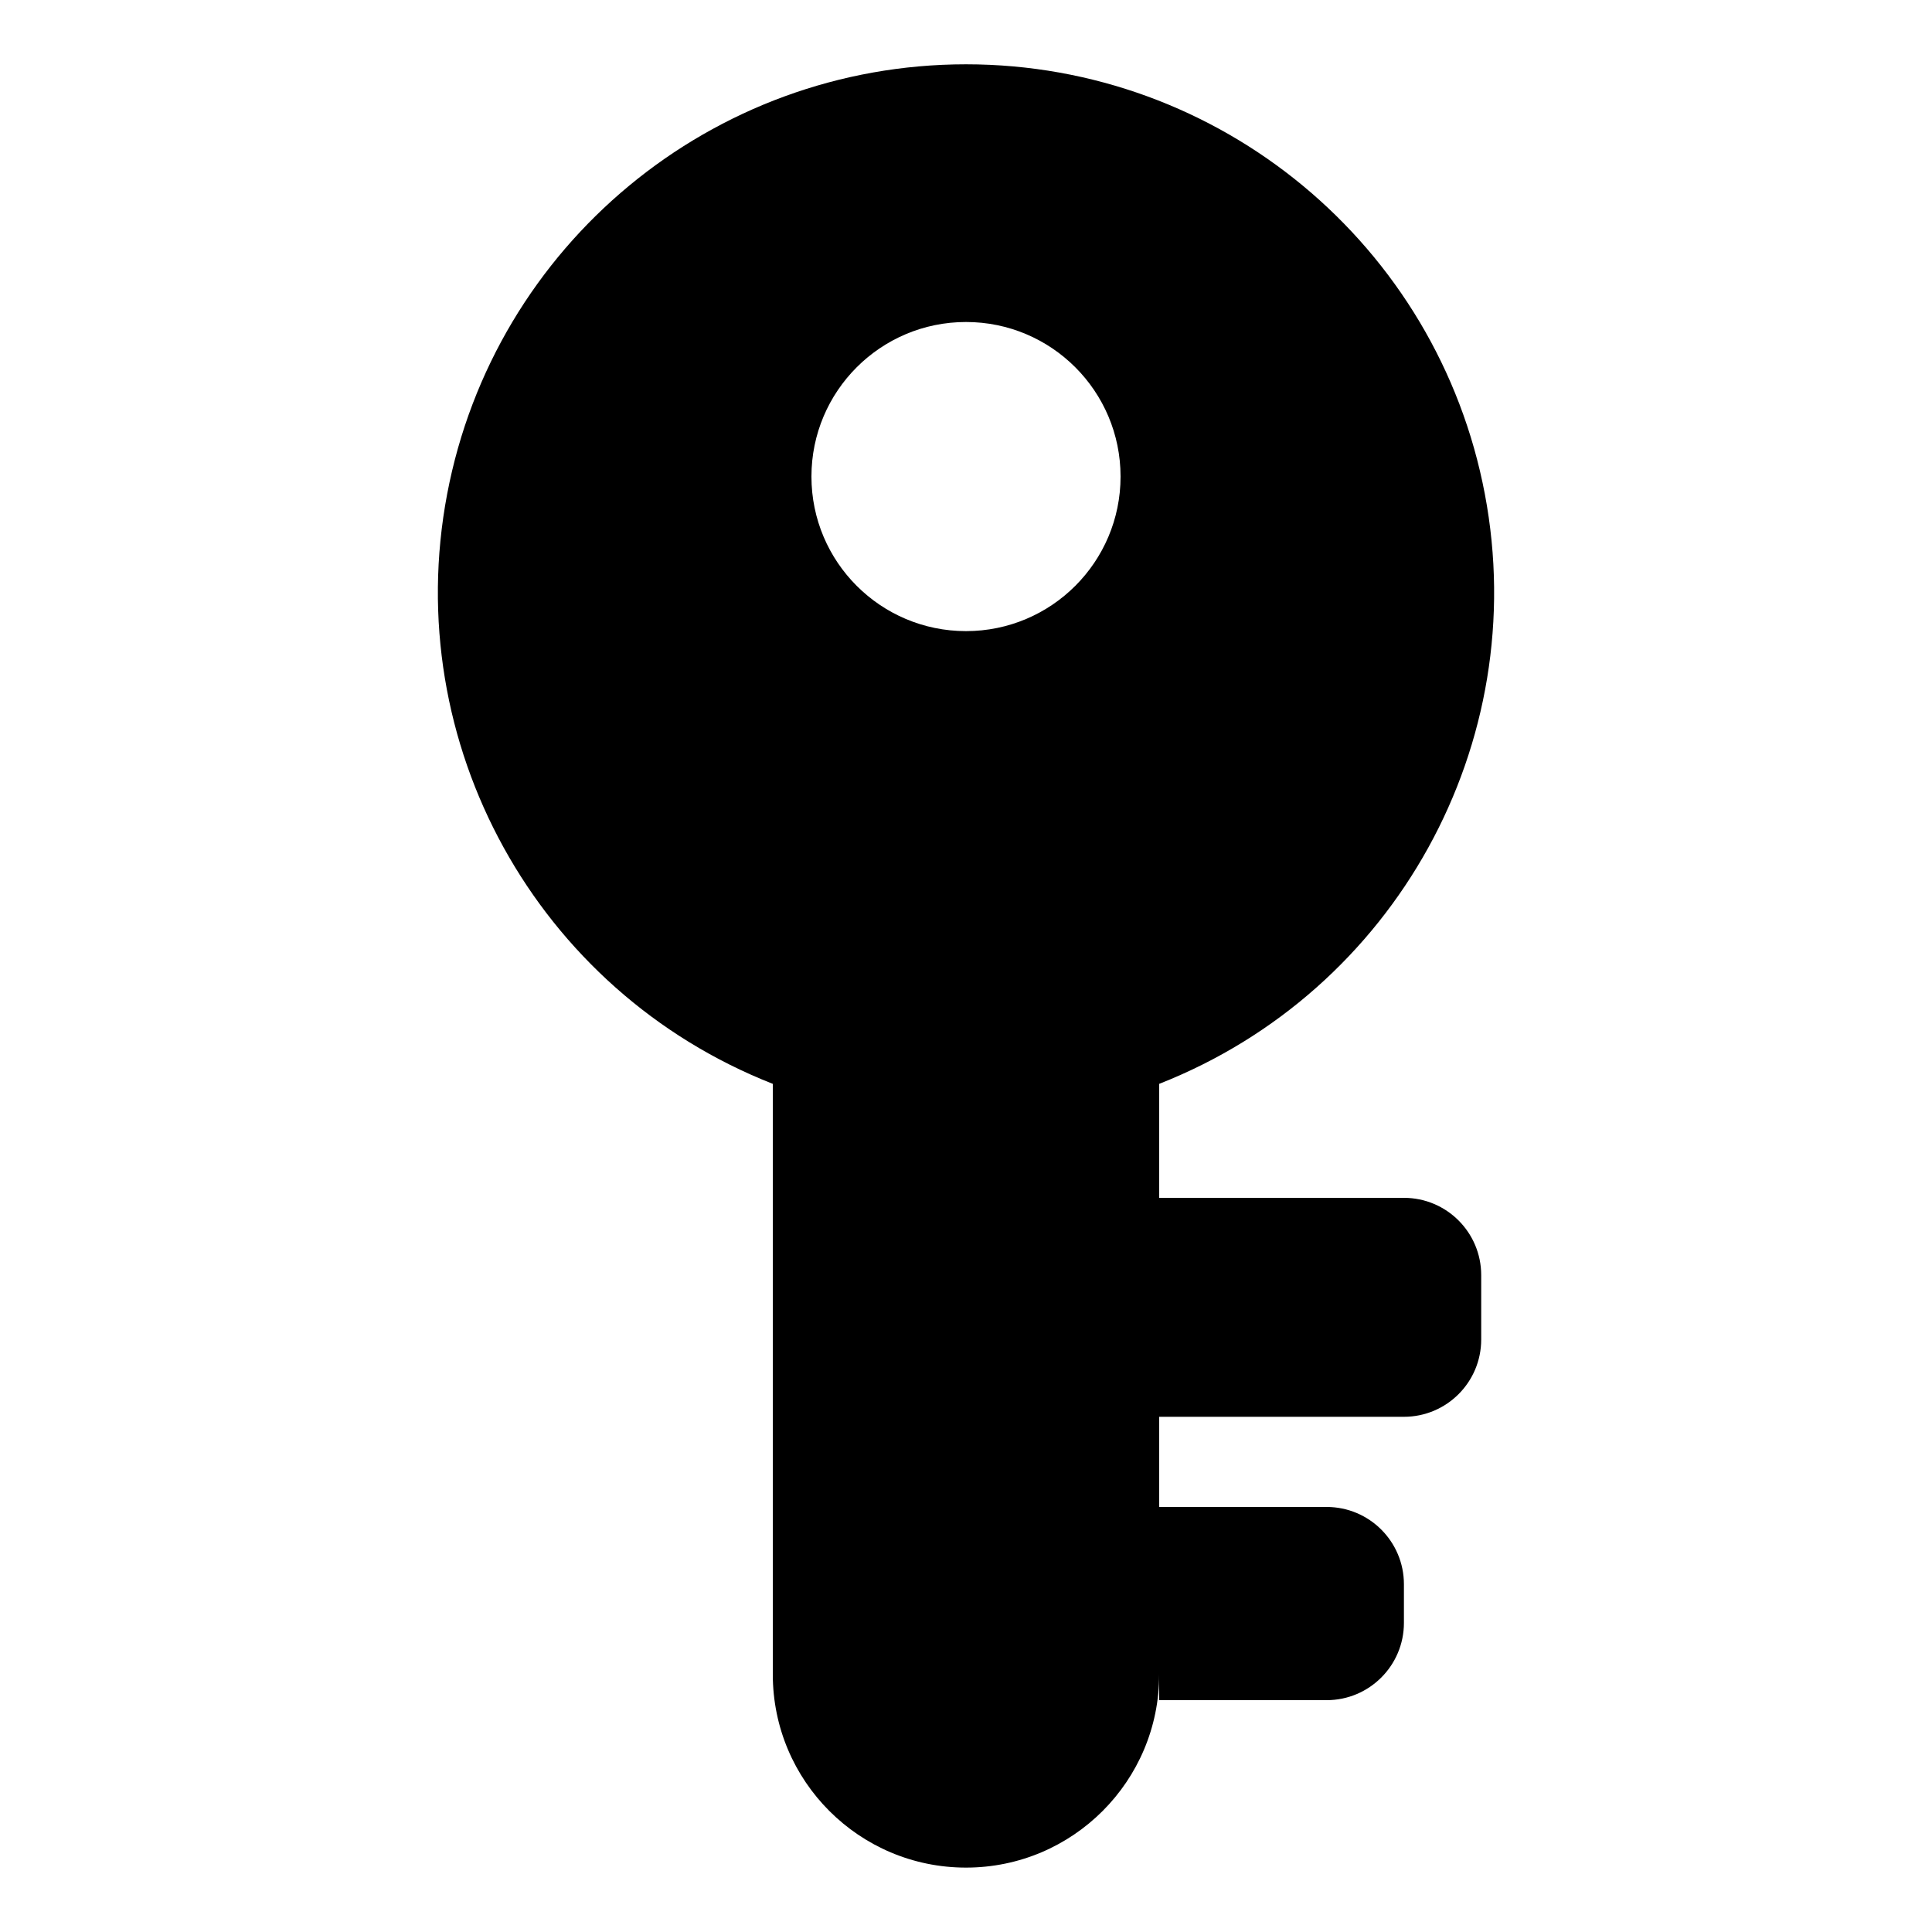
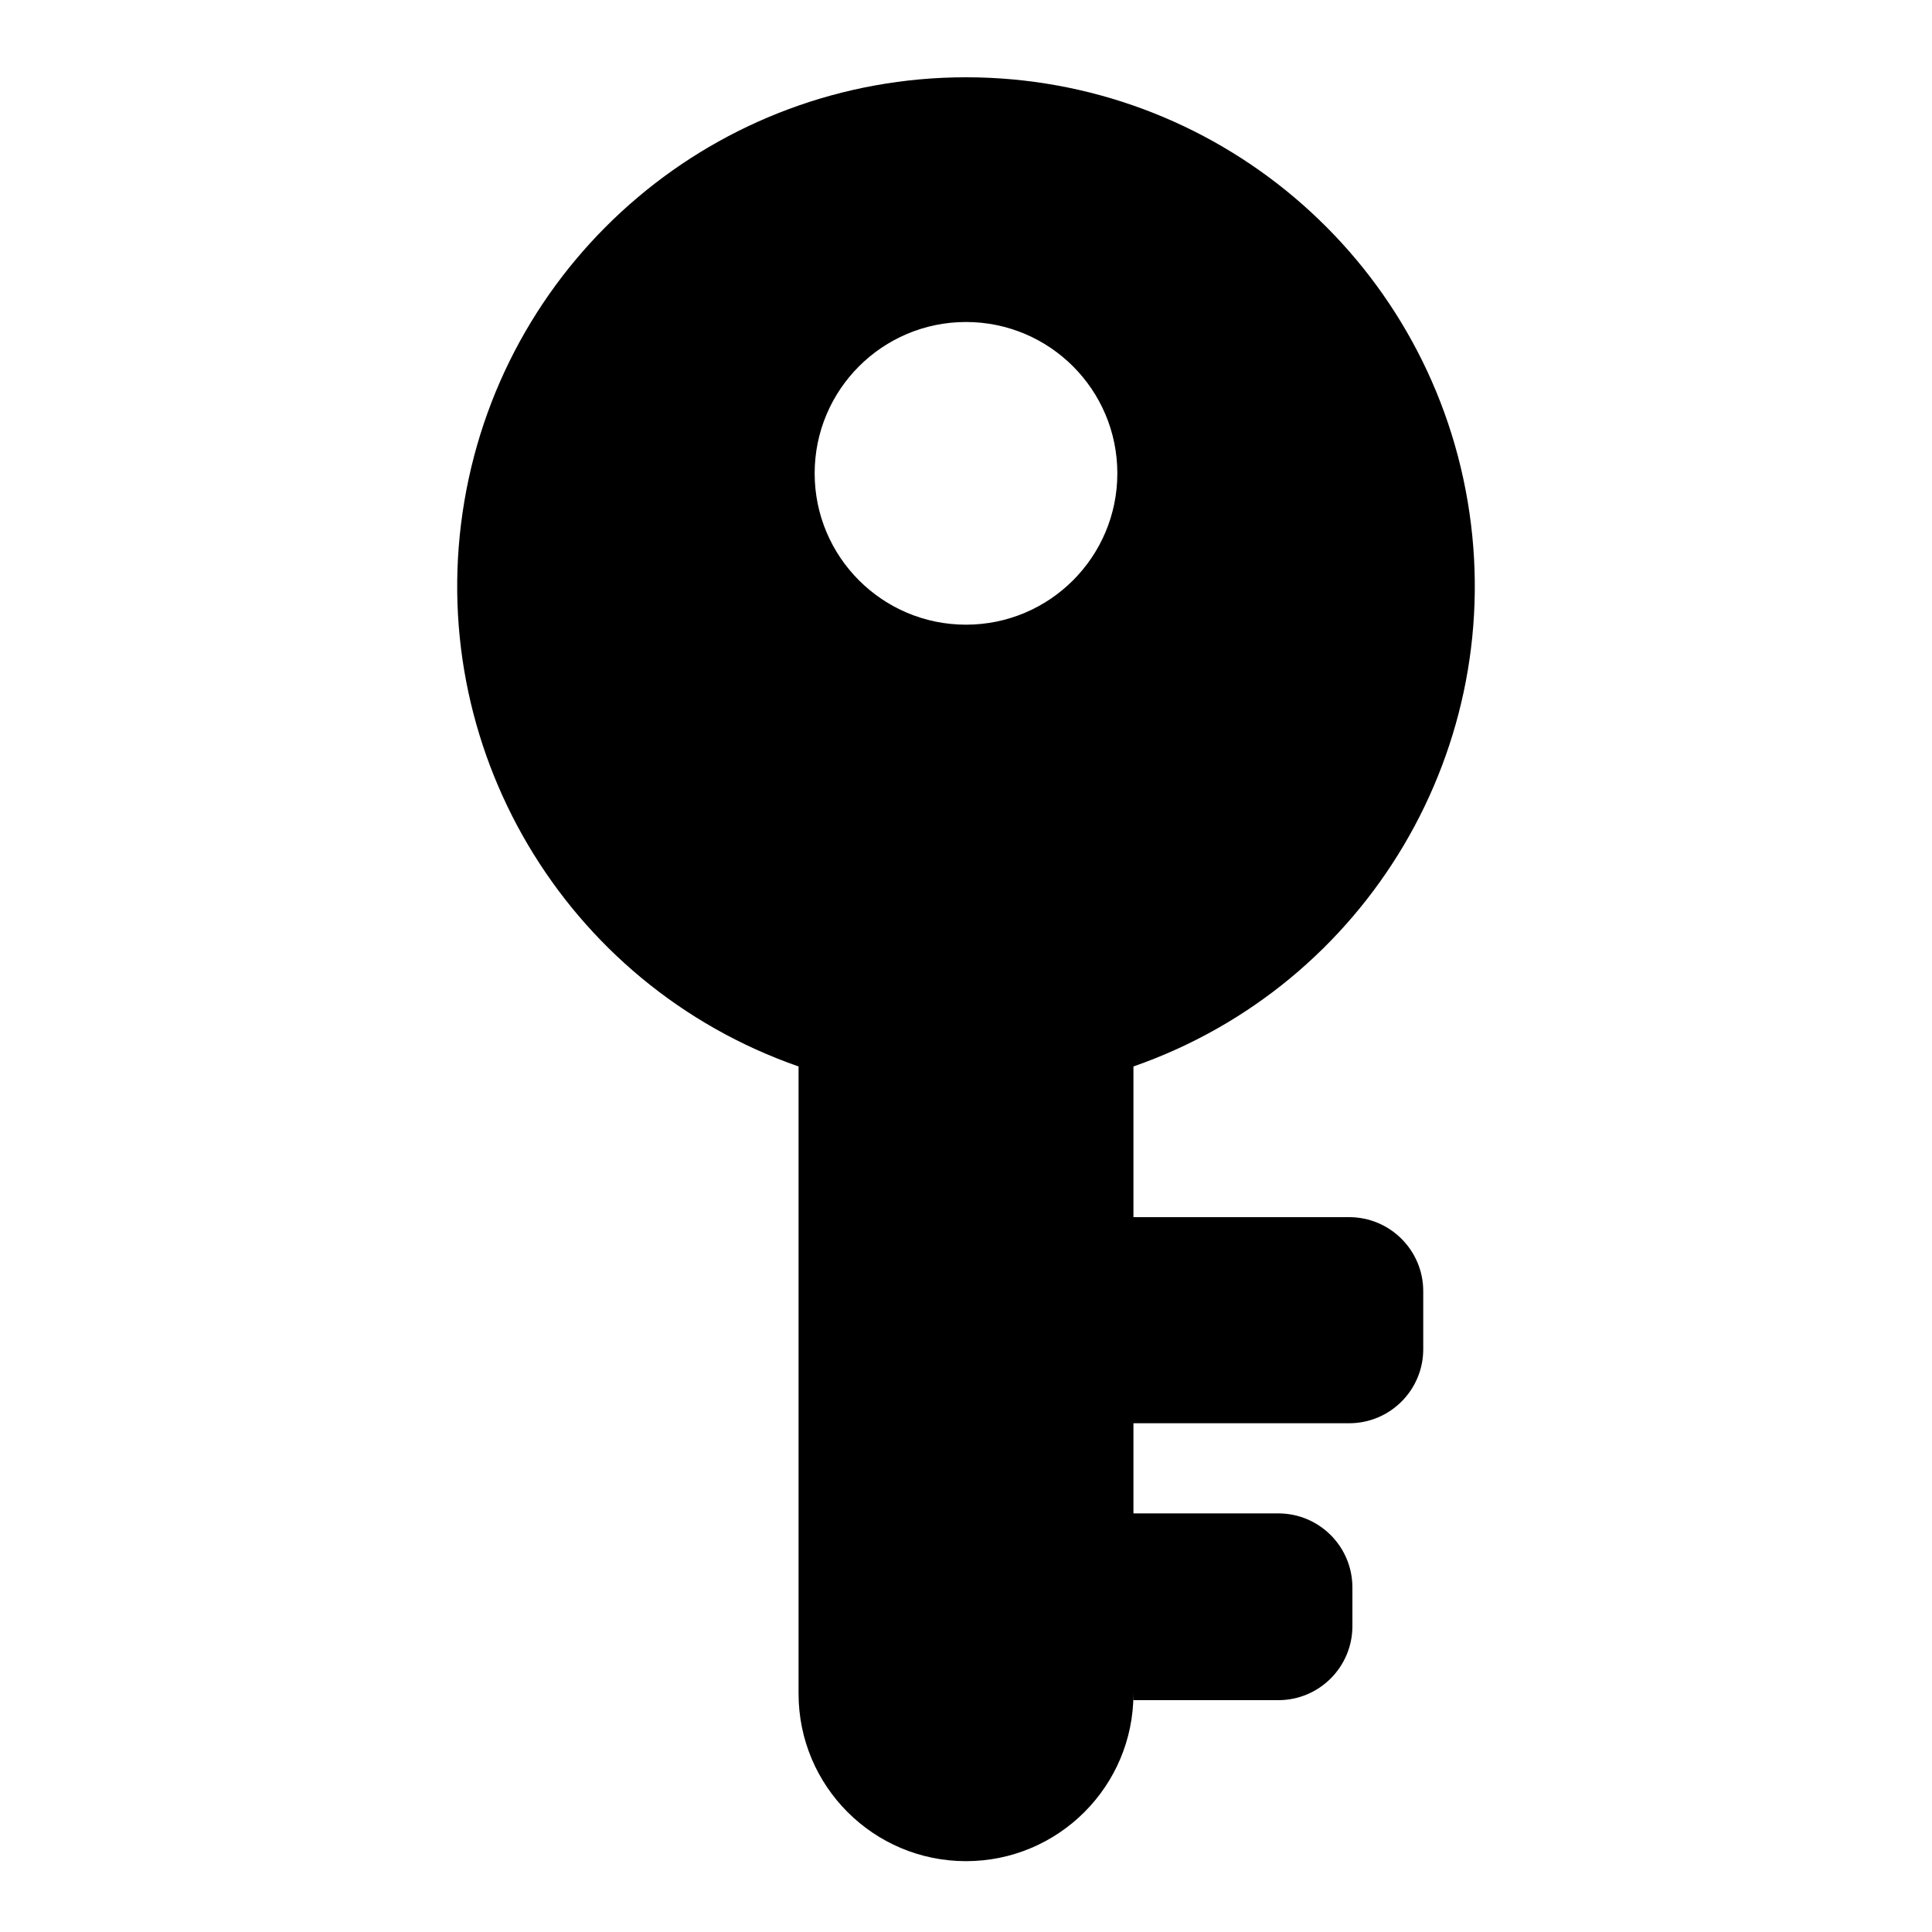
<svg xmlns="http://www.w3.org/2000/svg" width="26" height="26" viewBox="0 0 30 30">
-   <path fill="#000000" fill-rule="evenodd" d="M18,16.83 V18.6 H21.8 A1.2,1.2 0 0 1 23,19.8 V20.8 A1.2,1.2 0 0 1 21.8,22 H18 V23.4 H20.6 A1.2,1.2 0 0 1 21.8,24.6 V25.2 A1.2,1.2 0 0 1 20.6,26.4 H18 V26 A3,3 0 0 1 12,26 V16.83 A8.2,8.2 0 1 1 18,16.83 Z M12.6,7.4 A2.4,2.4 0 1 0 17.4,7.4 A2.4,2.4 0 1 0 12.6,7.4 Z" />
+   <path fill="#000000" fill-rule="evenodd" d="M17.6,16.56 V18.9 H20.95 A1.15,1.15 0 0 1 22.1,20.05 V20.95 A1.15,1.15 0 0 1 20.95,22.1 H17.6 V23.5 H19.85 A1.15,1.15 0 0 1 21,24.65 V25.25 A1.15,1.15 0 0 1 19.85,26.4 H17.6 V26.3 A2.6,2.6 0 0 1 12.4,26.3 V16.56 A7.9,7.9 0 1 1 17.6,16.56 Z M12.65,7.35 A2.35,2.35 0 1 0 17.35,7.35 A2.35,2.35 0 1 0 12.65,7.35 Z" />
</svg>
